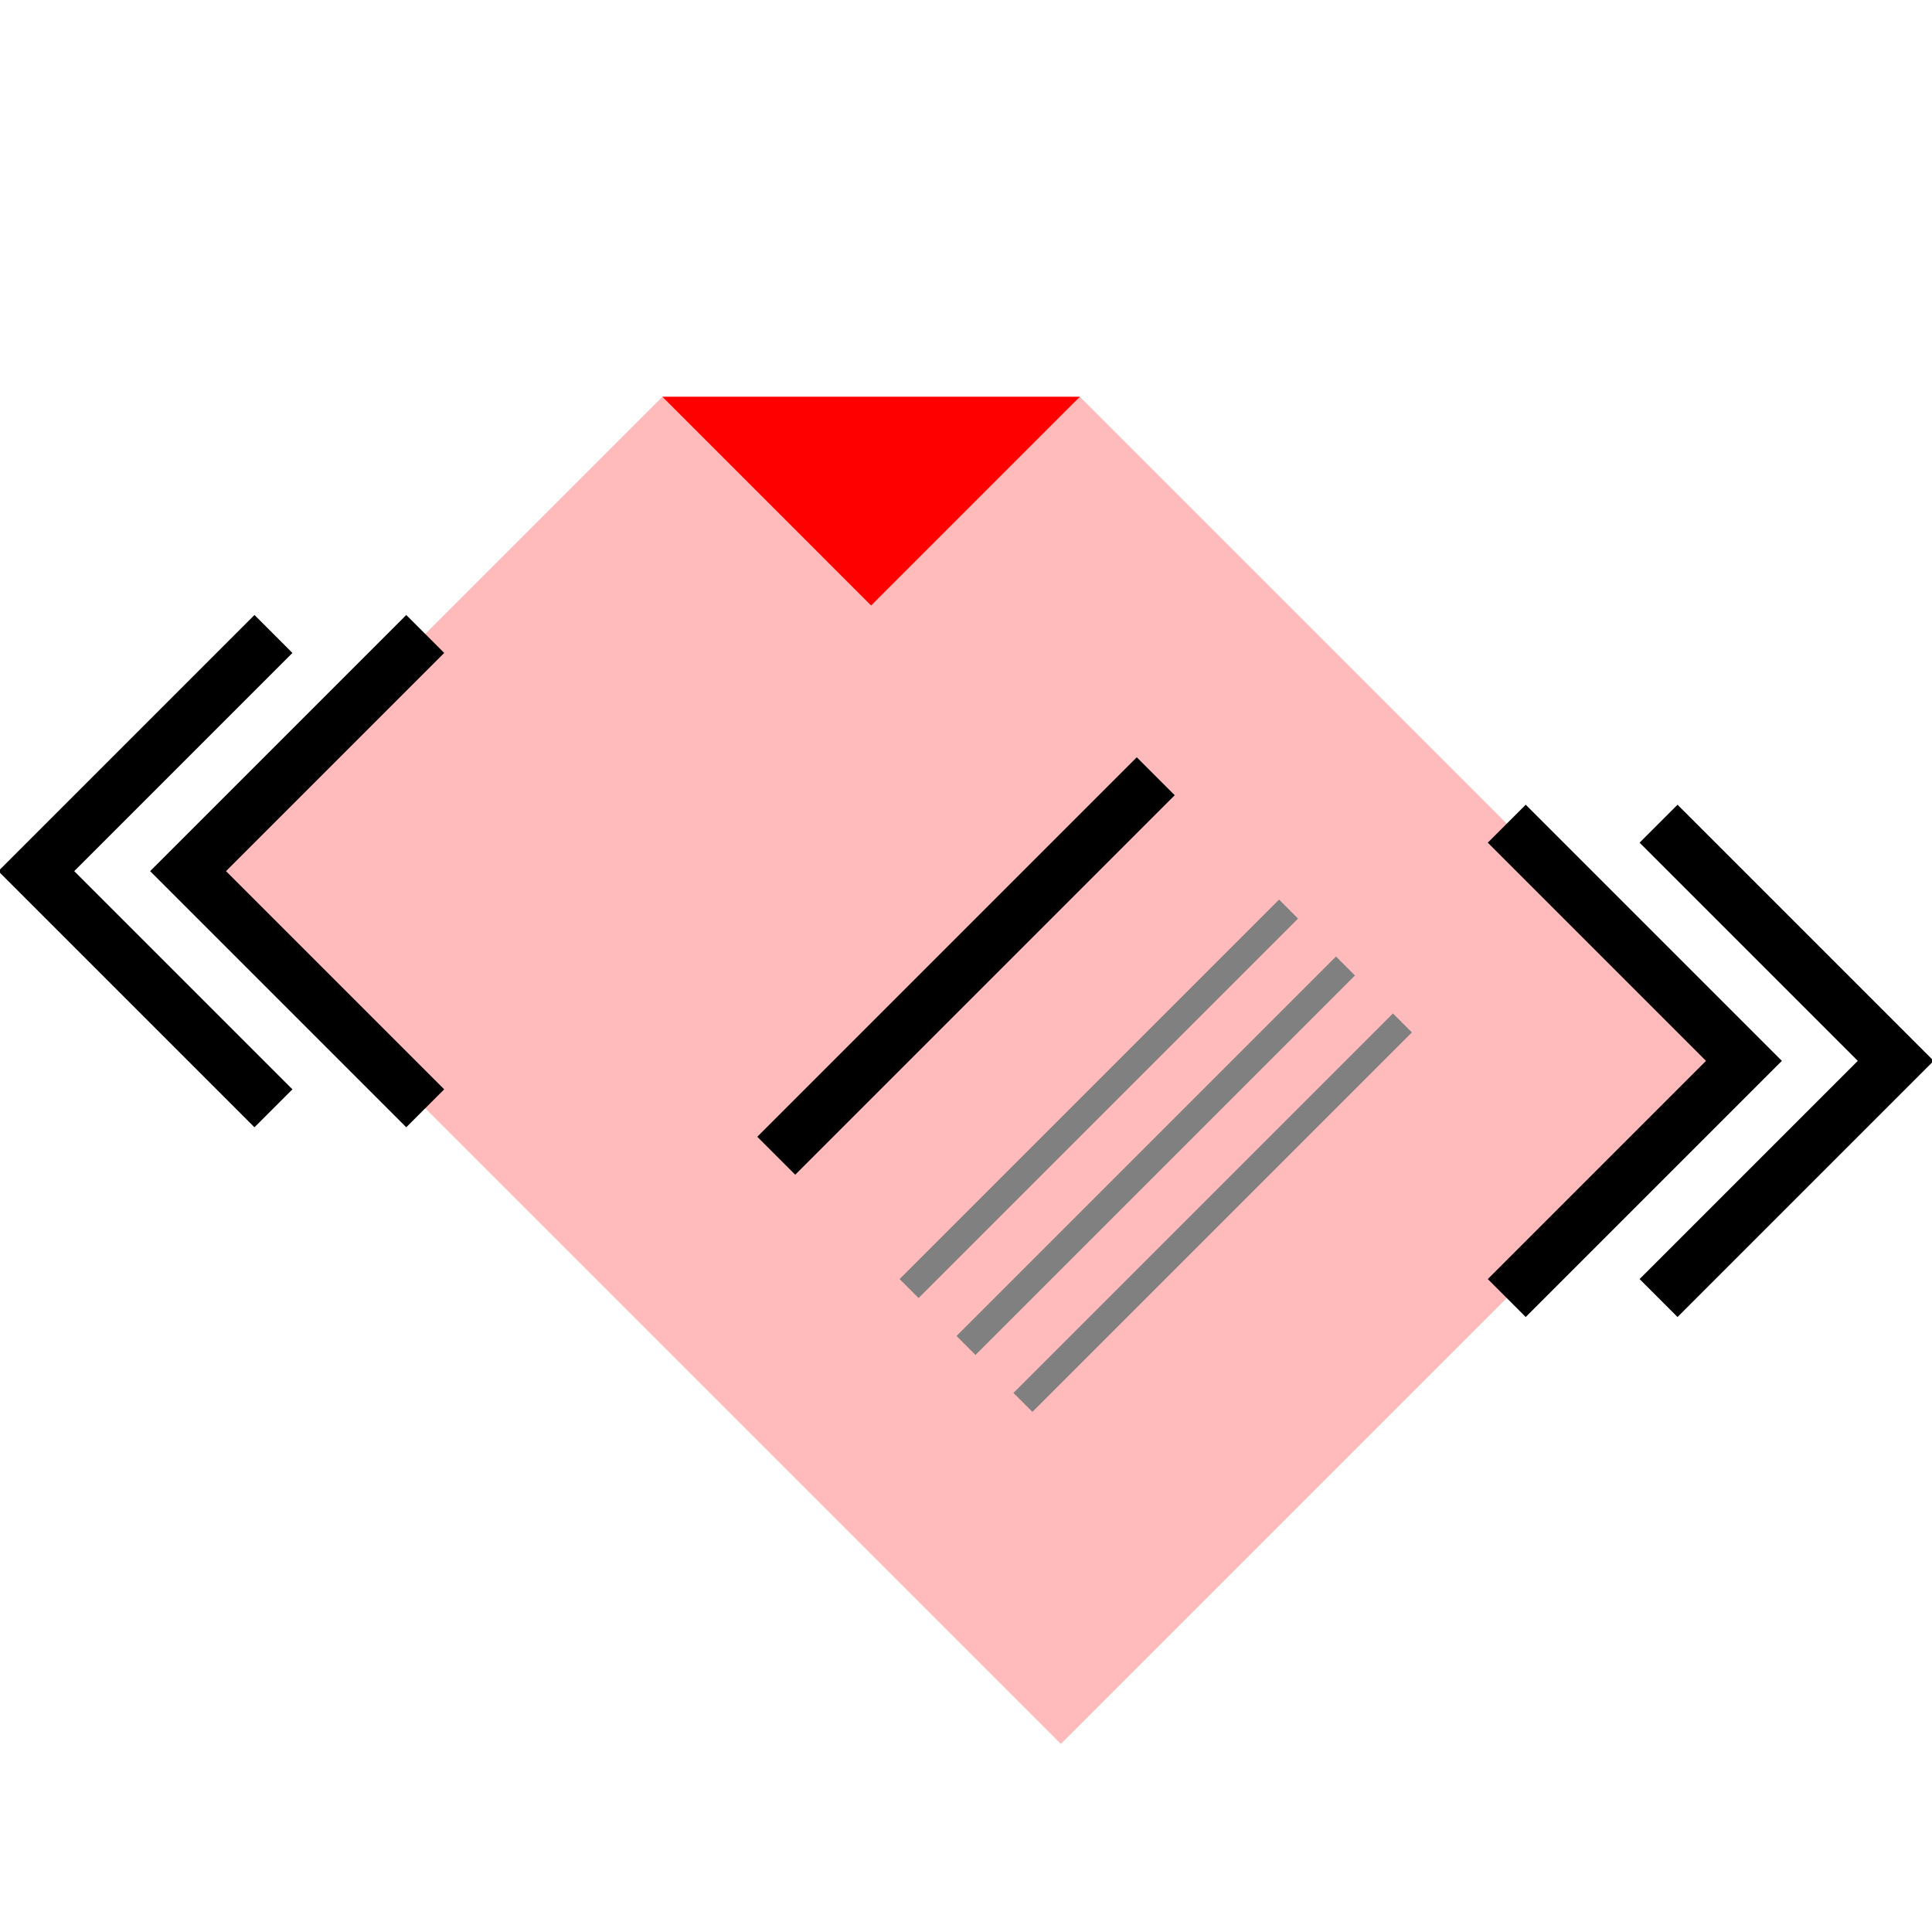
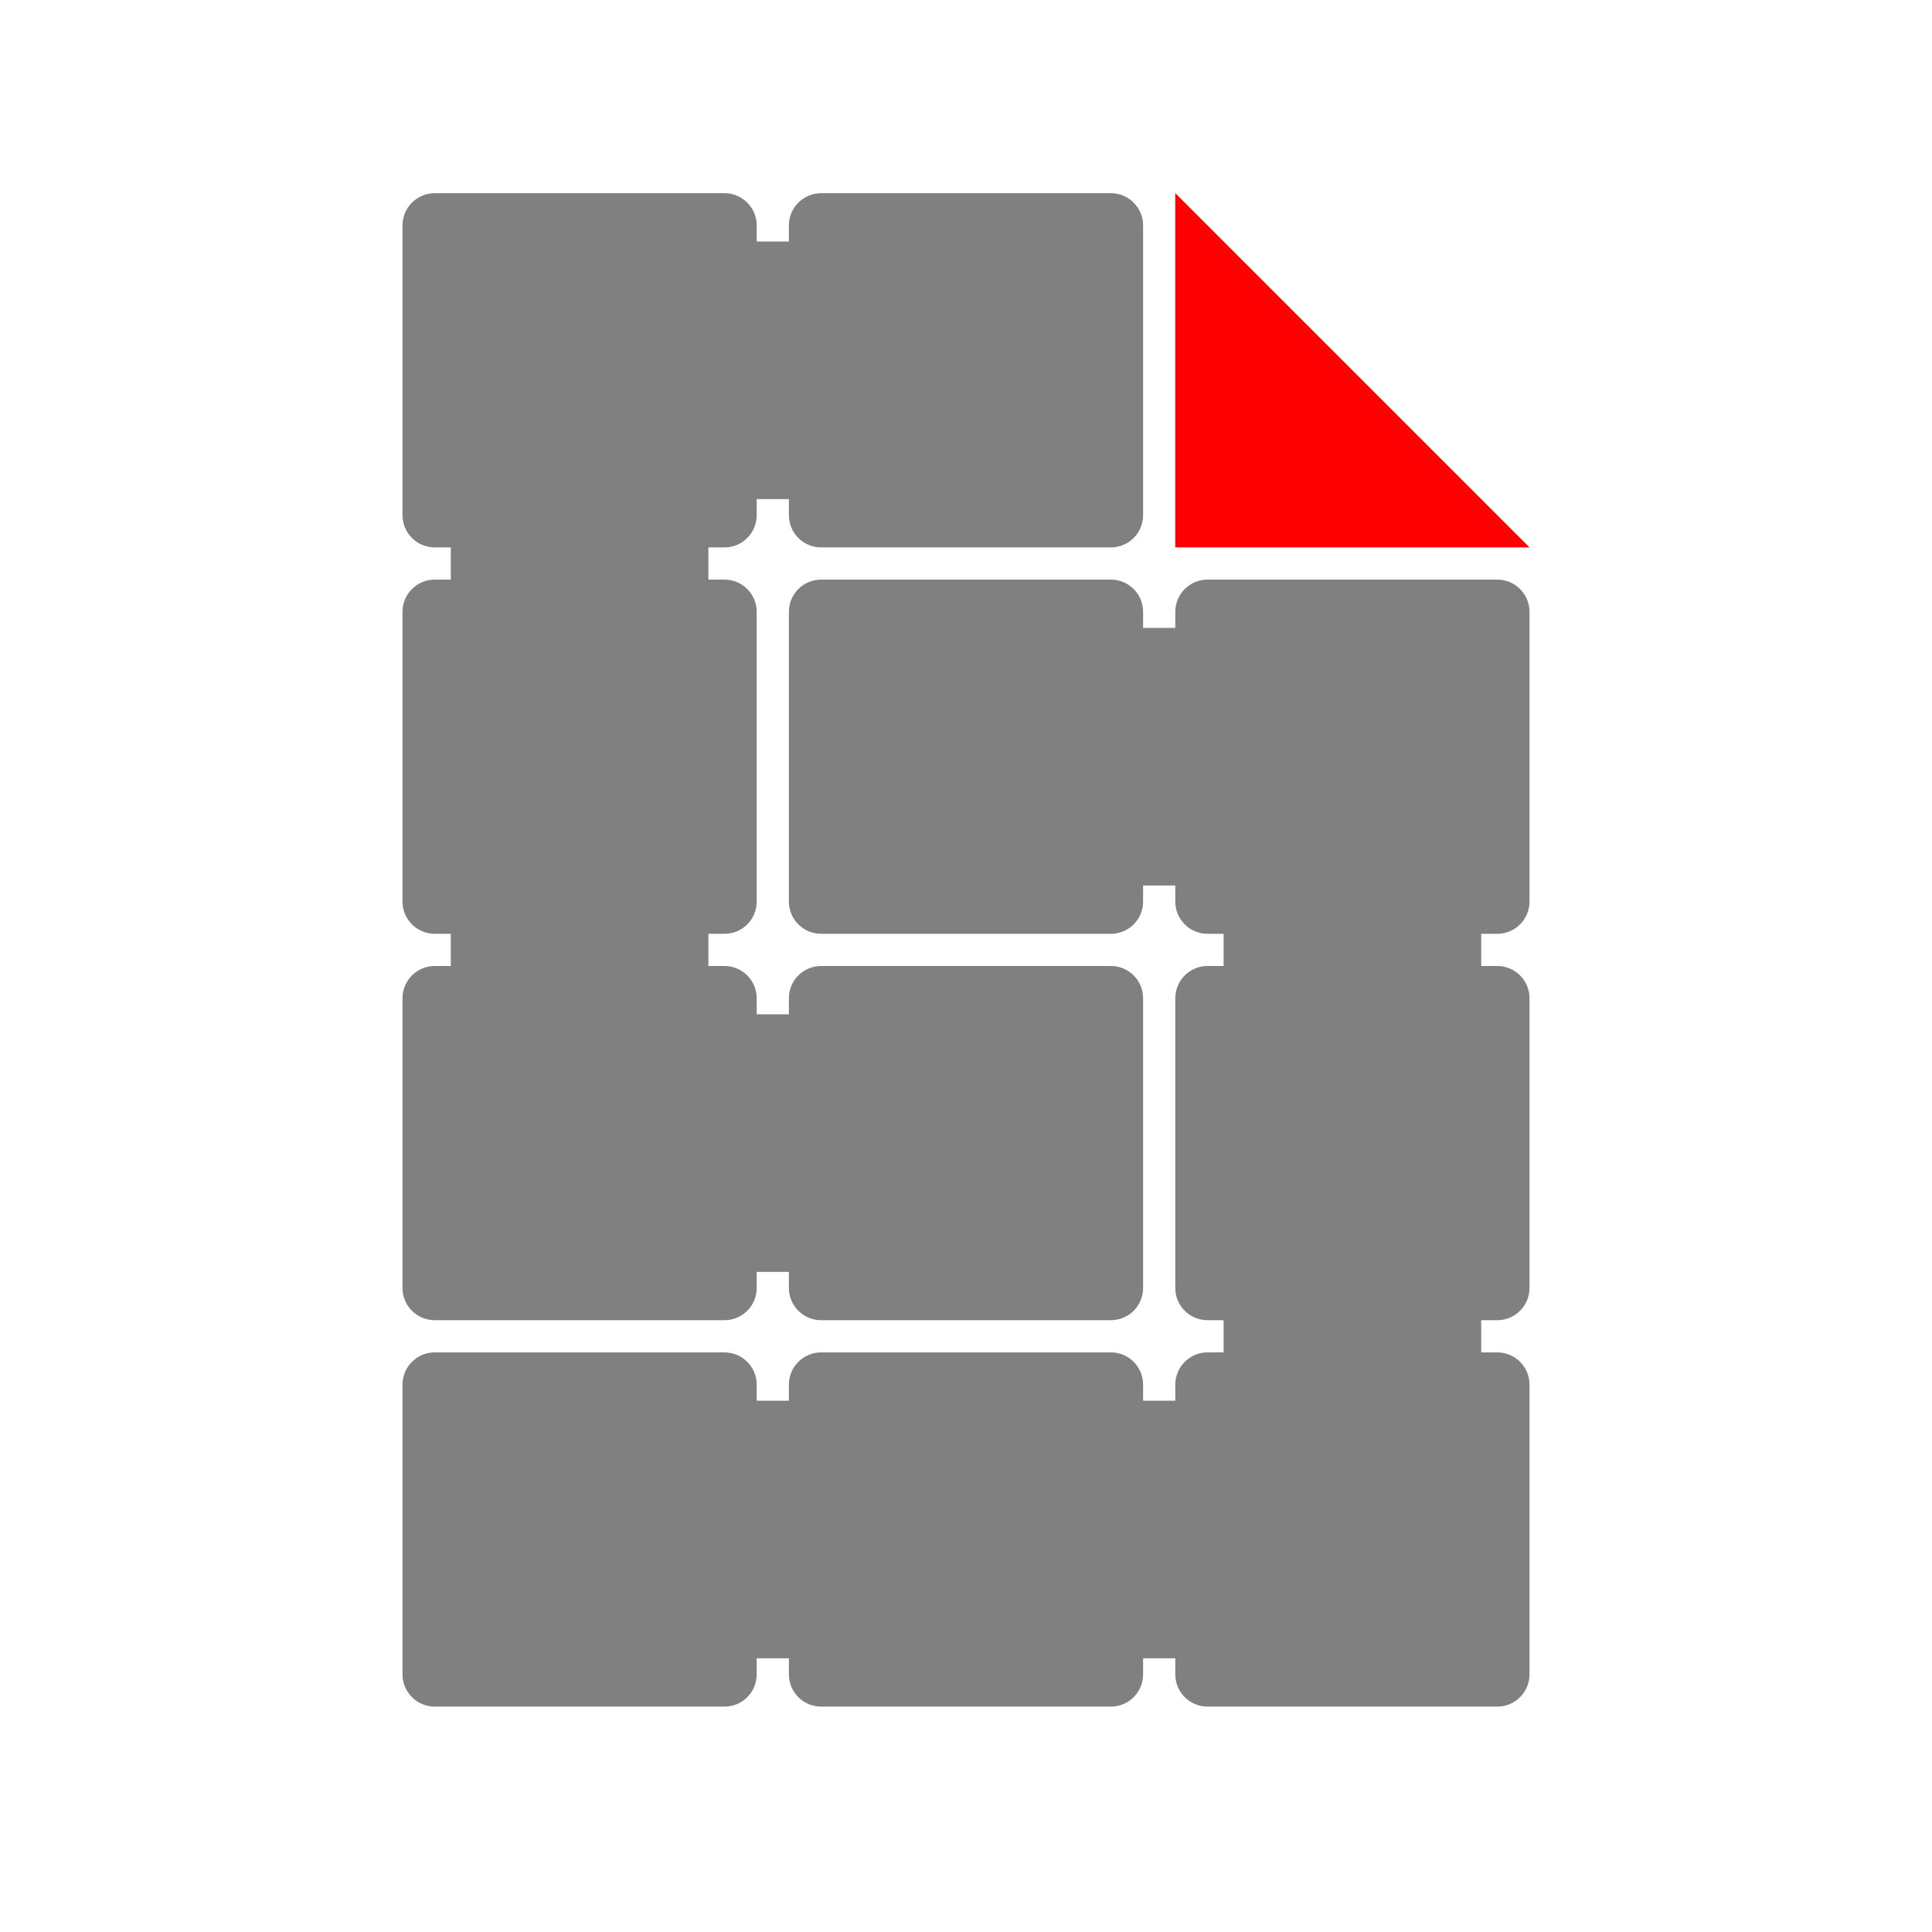
- <svg xmlns="http://www.w3.org/2000/svg" viewBox="-72 -72 144 144">
-   <rect x="-72" y="-72" width="100%" height="100%" fill="white" />
-   <g transform="rotate(-45)">
-     <path d="M 14 -46 h -50 v 92 h 72 v -70 Z" fill="#fbb" stroke="grey" stroke-width="0" />
-     <path d="M 14 -46 v 22 h 22 Z" fill="red" />
-     <g fill="transparent" stroke="black" stroke-width="4">
-       <path d="M -36 -46 m  0  0 m 0  25 v -25 h  25" />
-       <path d="M -36 -46 m -8 -8 m 0  25 v -25 h  25" />
-       <path d="M  36  46 m  0  0 m 0 -25 v  25 h -25" />
-       <path d="M  36  46 m  8  8 m 0 -25 v  25 h -25" />
-     </g>
-     <g fill="transparent" stroke="grey" stroke-width="2">
-       <path d="M -20   0 h 40" stroke="black" stroke-width="4" />
-       <path d="M -20  14 h 40" />
-       <path d="M -20  20 h 40" />
-       <path d="M -20  26 h 40" />
-     </g>
+ <svg xmlns="http://www.w3.org/2000/svg" viewBox="-25 -12 120 120" width="500">
+   <defs>
+     <rect id="sq" rx="2" ry="2" width="22" height="22" fill="grey" />
+     <rect id="lnk" width="16" height="16" fill="grey" />
+   </defs>
+   <rect x="-500" y="-500" width="1000" height="1000" fill="white" />
+   <g>
+     <use x="0" y="0" href="#sq" />
+     <use x="24" y="0" href="#sq" />
+     <use x="0" y="24" href="#sq" />
+     <use x="24" y="24" href="#sq" />
+     <use x="48" y="24" href="#sq" />
+     <use x="0" y="48" href="#sq" />
+     <use x="24" y="48" href="#sq" />
+     <use x="48" y="48" href="#sq" />
+     <use x="0" y="72" href="#sq" />
+     <use x="24" y="72" href="#sq" />
+     <use x="48" y="72" href="#sq" />
+     <use x="16" y="3" href="#lnk" />
+     <use x="3" y="16" href="#lnk" />
+     <use x="36" y="27" href="#lnk" />
+     <use x="3" y="40" href="#lnk" />
+     <use x="51" y="40" href="#lnk" />
+     <use x="16" y="51" href="#lnk" />
+     <use x="51" y="60" href="#lnk" />
+     <use x="16" y="75" href="#lnk" />
+     <use x="36" y="75" href="#lnk" />
+     <path d="M 48 0 v 22 h 22 Z" fill="#ff0000" />
  </g>
</svg>
